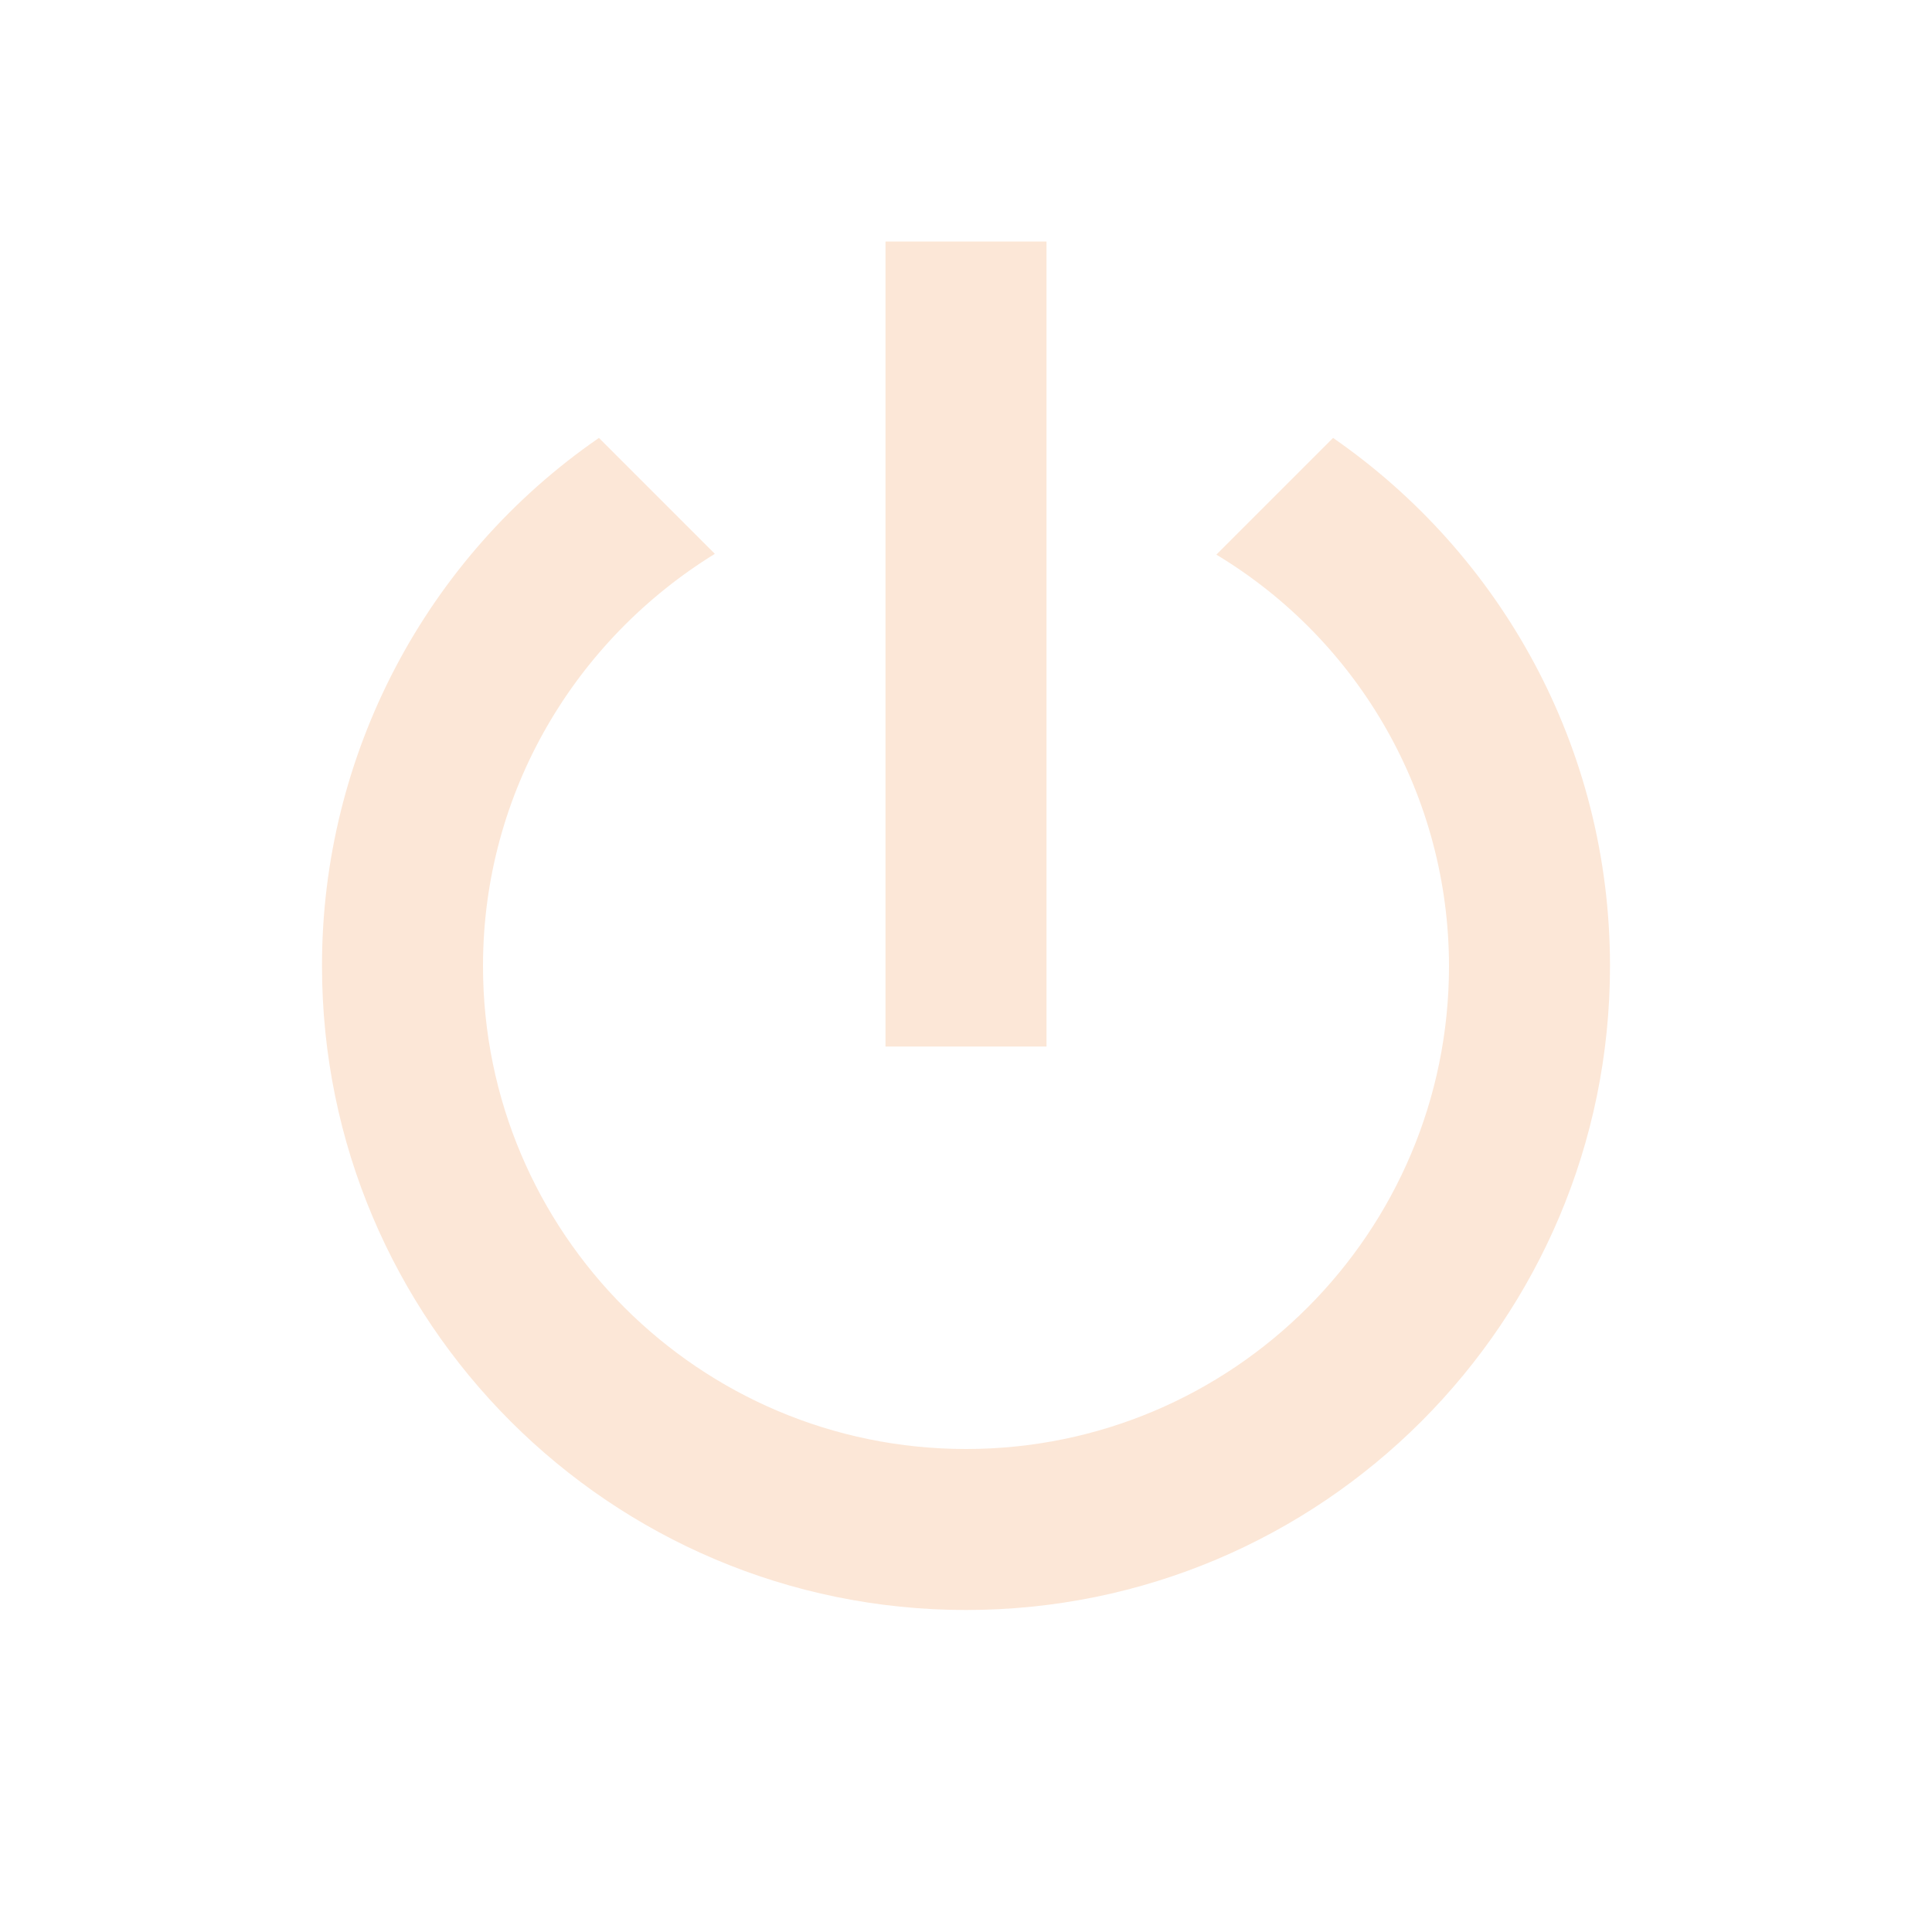
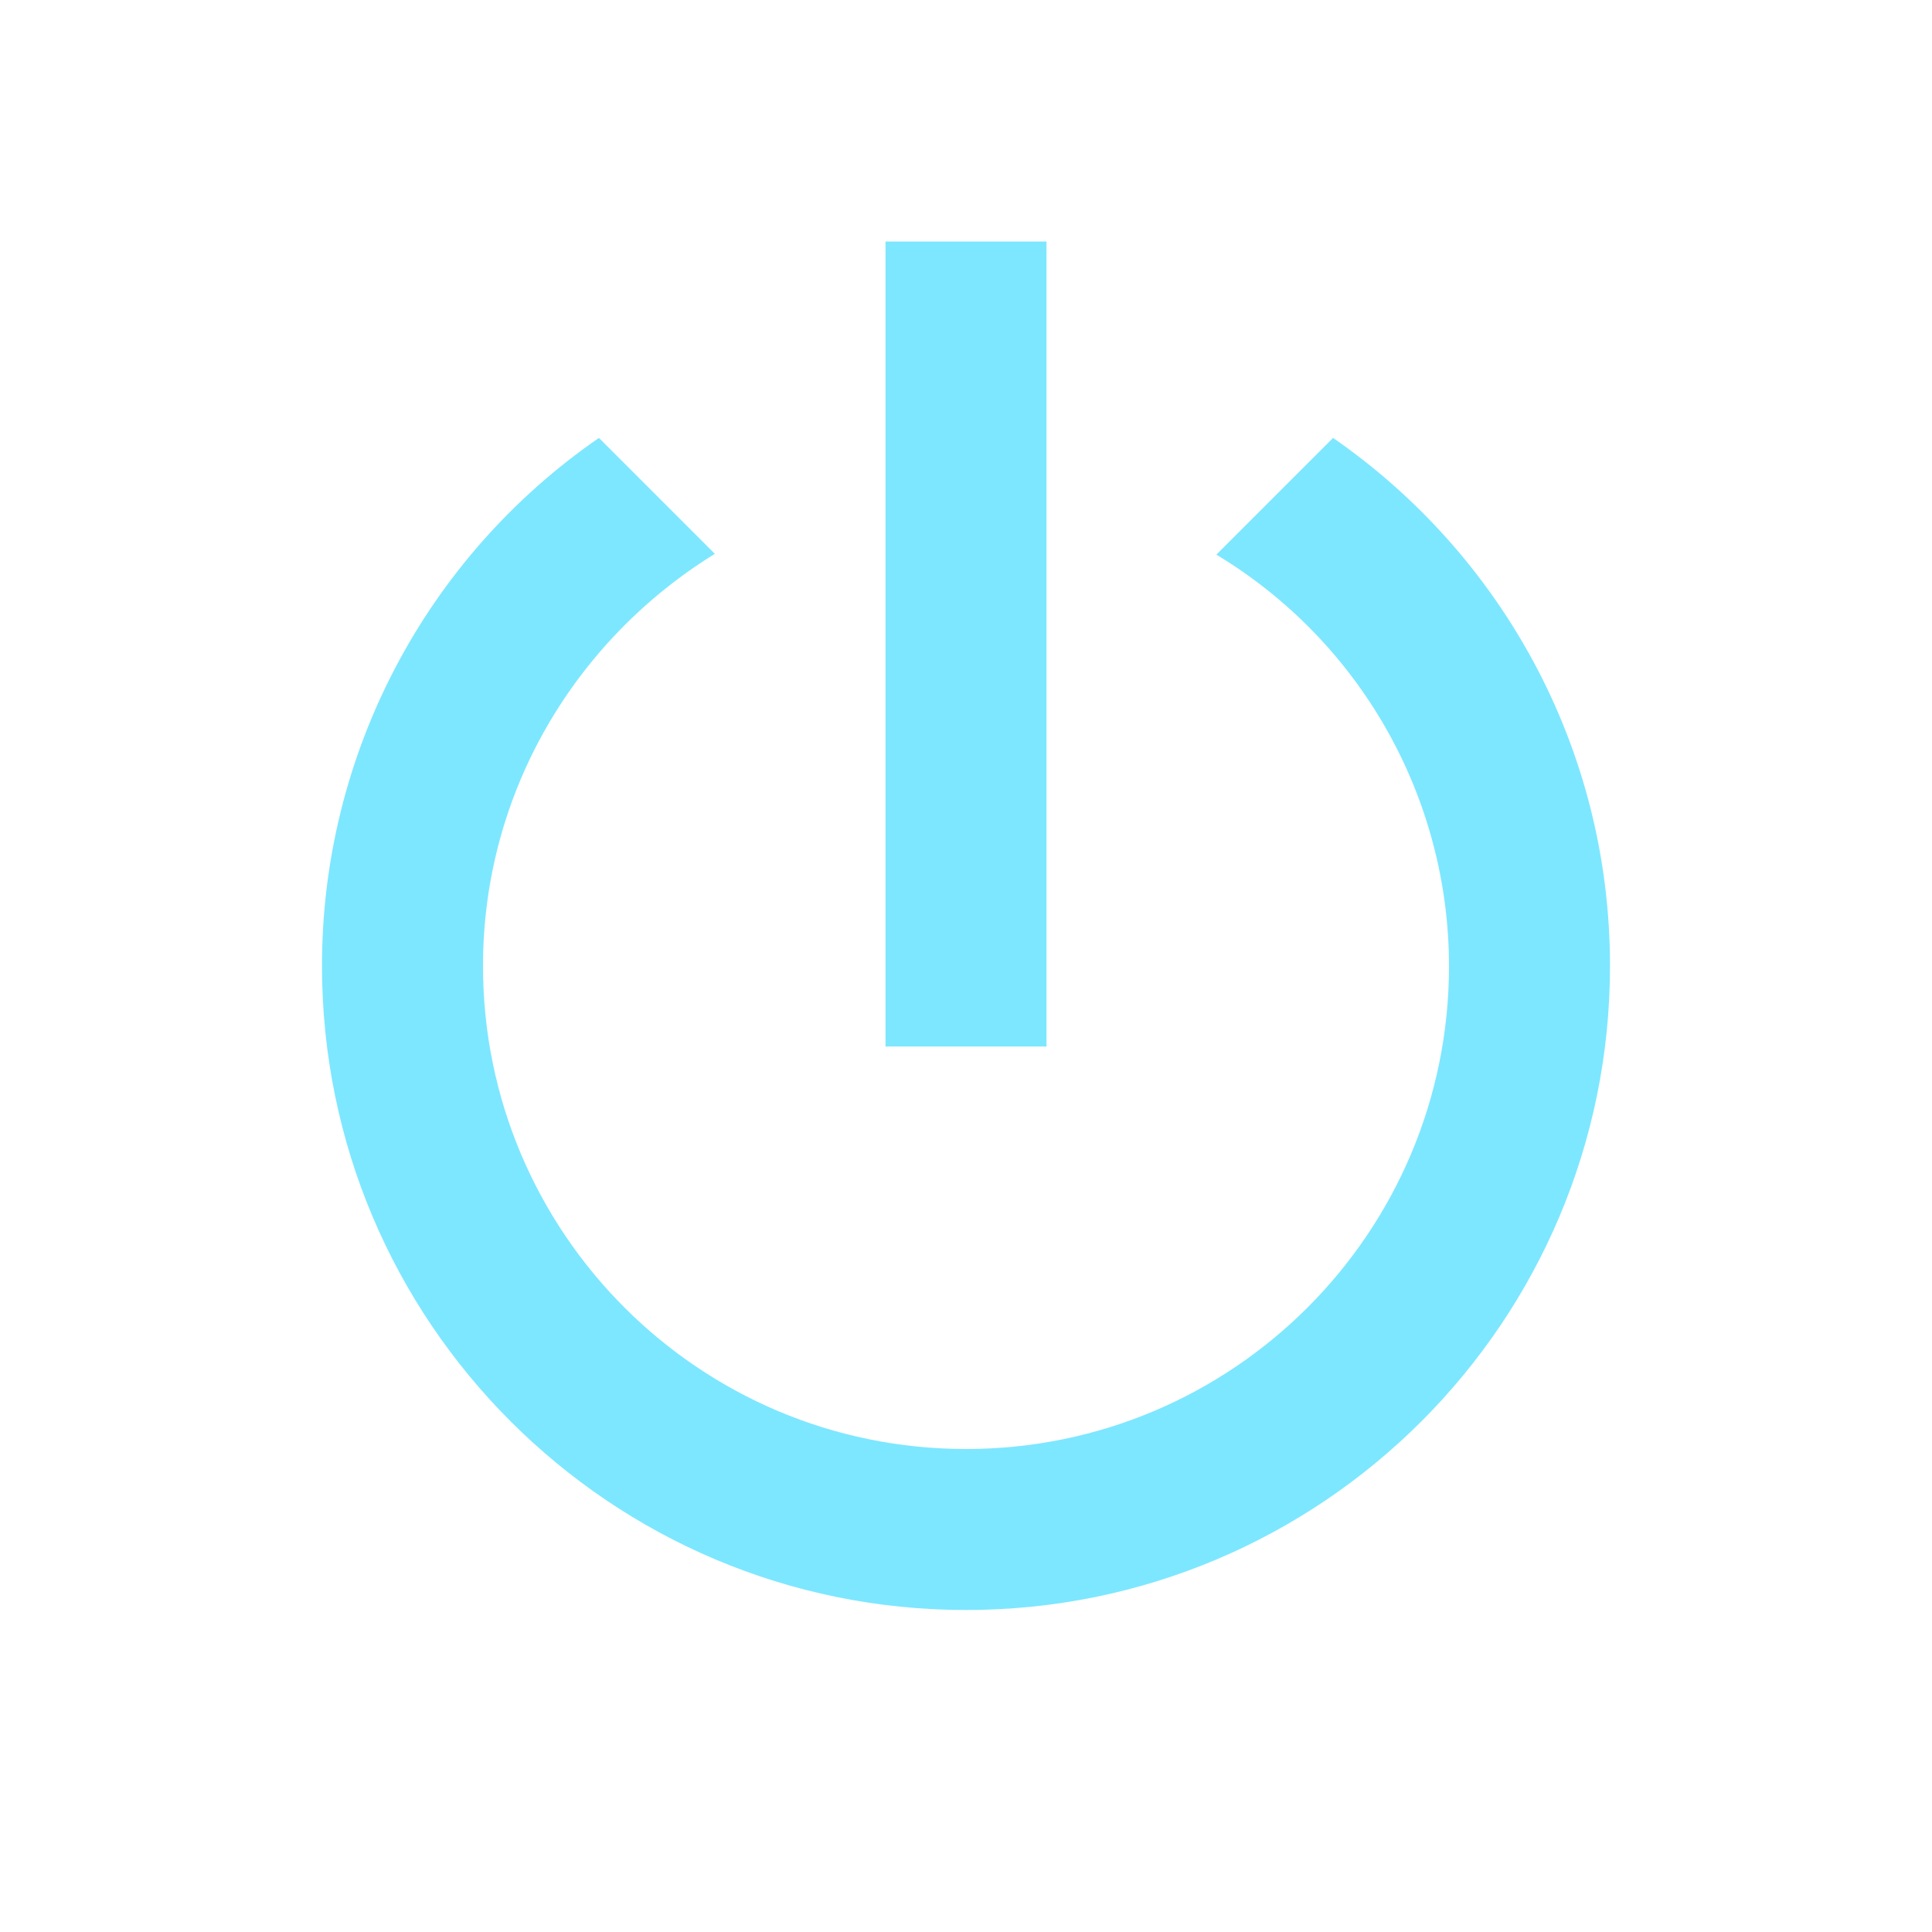
<svg xmlns="http://www.w3.org/2000/svg" width="1em" height="1em" viewBox="0 0 24 24">
-   <path fill="#FCE7D7" d="m16.56 5.44l-1.45 1.45A5.97 5.97 0 0 1 18 12a6 6 0 0 1-6 6a6 6 0 0 1-6-6c0-2.17 1.16-4.06 2.88-5.12L7.44 5.44A7.96 7.96 0 0 0 4 12a8 8 0 0 0 8 8a8 8 0 0 0 8-8c0-2.72-1.36-5.12-3.44-6.56M13 3h-2v10h2" />
+   <path fill="#7DE7FF" d="m16.56 5.44l-1.45 1.45A5.97 5.97 0 0 1 18 12a6 6 0 0 1-6 6a6 6 0 0 1-6-6c0-2.17 1.16-4.06 2.88-5.12L7.44 5.44A7.96 7.96 0 0 0 4 12a8 8 0 0 0 8 8a8 8 0 0 0 8-8c0-2.72-1.36-5.12-3.44-6.56M13 3h-2v10h2" />
</svg>
